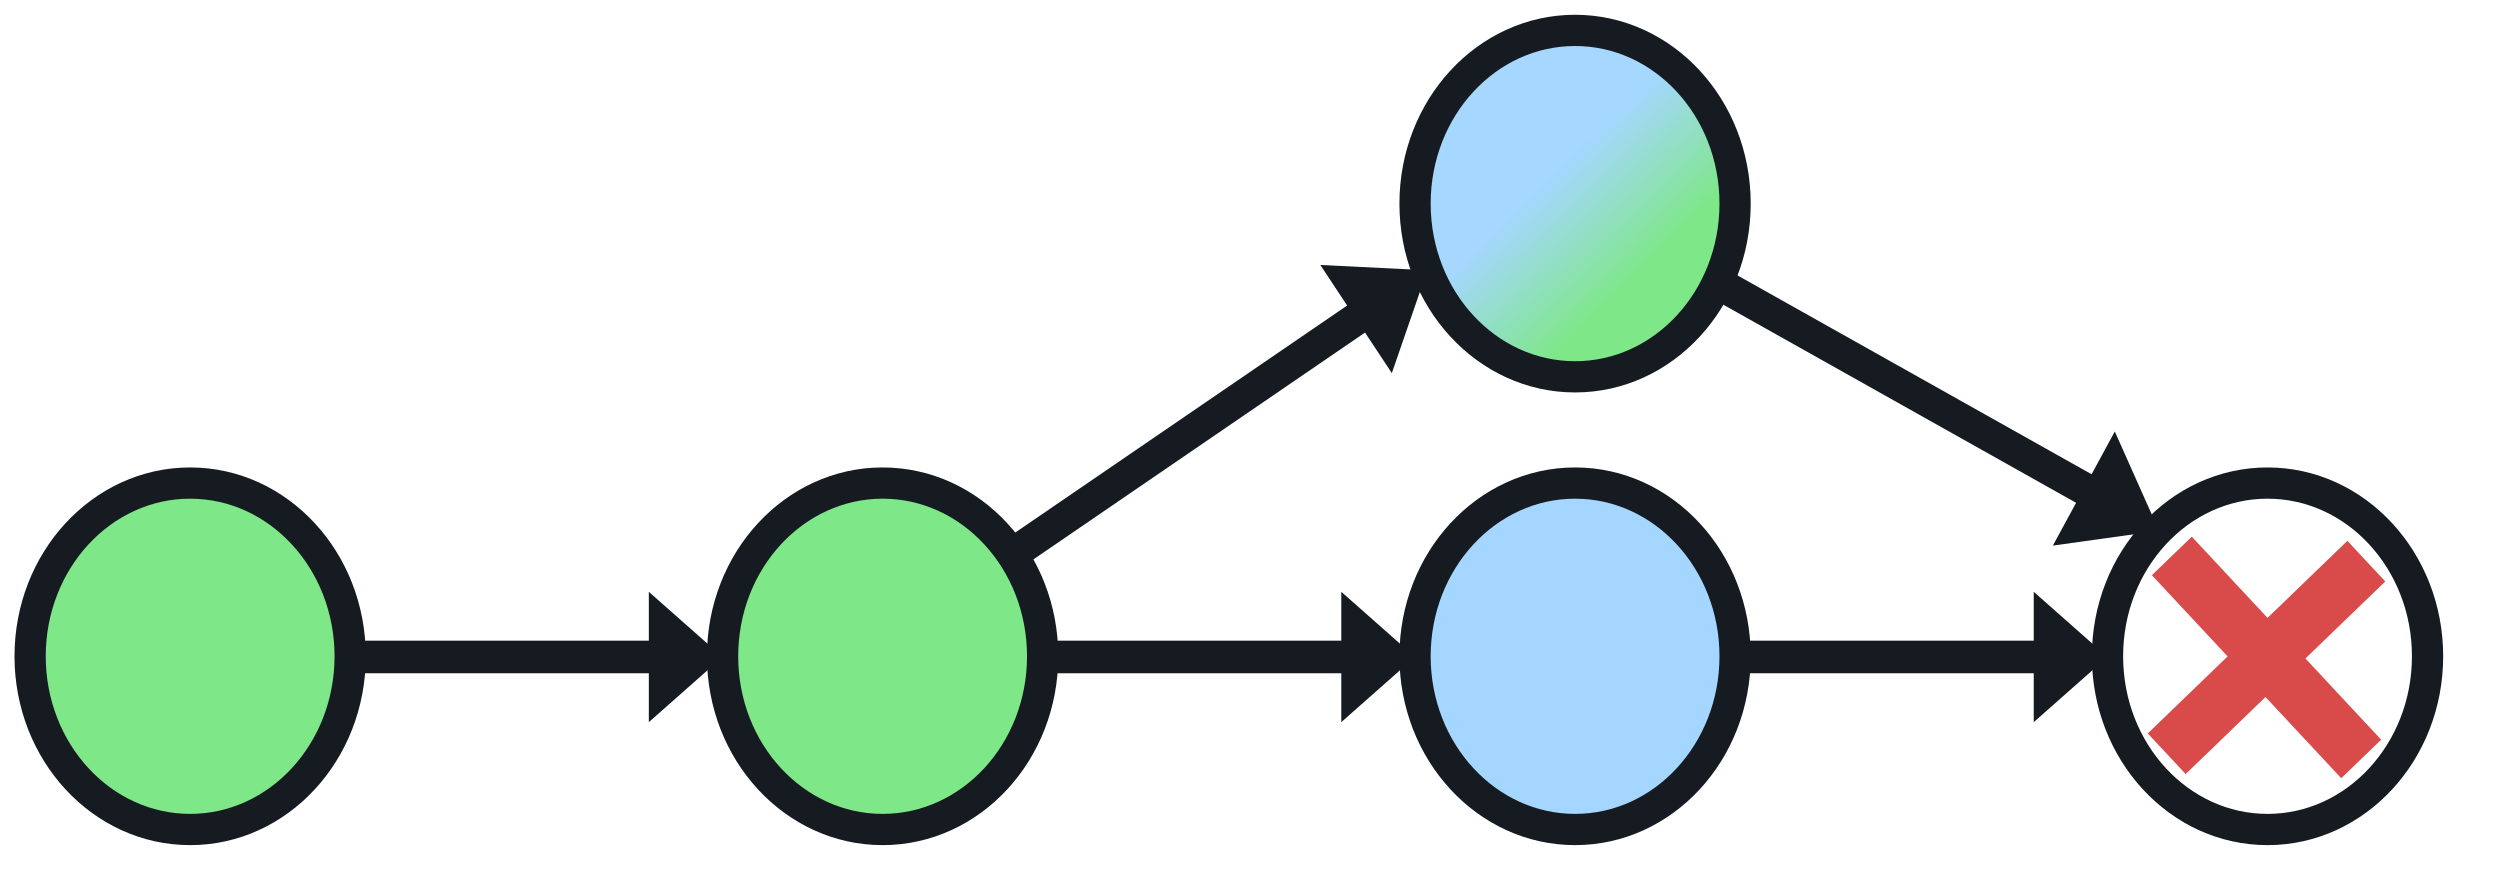
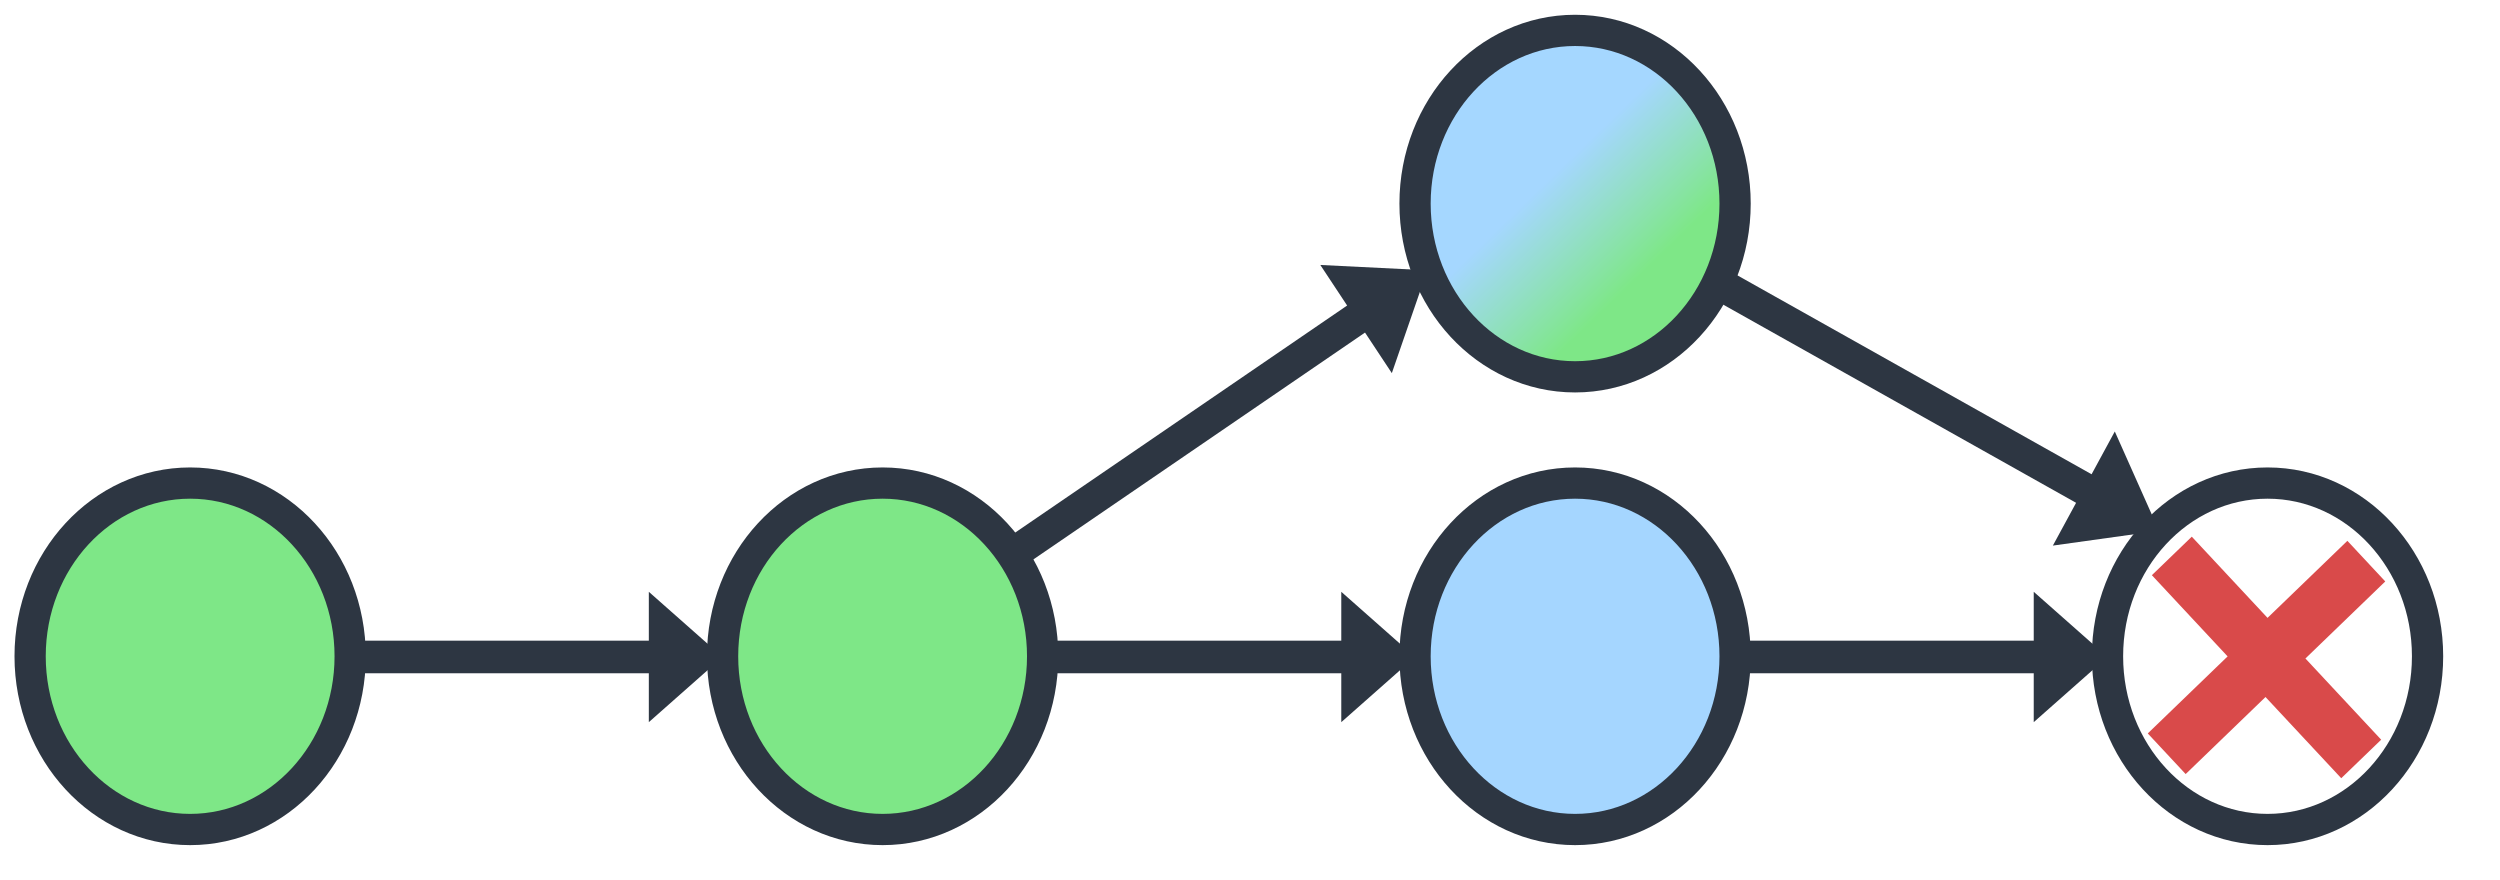
<svg xmlns="http://www.w3.org/2000/svg" xmlns:ns1="https://boxy-svg.com" viewBox="50.776 220.346 400.073 140.824" width="400.073" height="140.824">
  <defs>
    <linearGradient gradientUnits="userSpaceOnUse" x1="186.644" y1="120.803" x2="186.644" y2="149.743" id="gradient-0" spreadMethod="pad" gradientTransform="matrix(0.724243, -0.647921, 0.293919, 0.269992, 11.3443, 223.5507)">
      <stop offset="0" style="stop-color: rgba(165, 215, 255, 1)" />
      <stop offset="1" style="stop-color: rgb(126, 231, 135);" />
    </linearGradient>
  </defs>
-   <circle style="vector-effect: non-scaling-stroke; stroke: rgb(22, 27, 34); stroke-width: 5px; fill: rgb(126, 231, 135);" cx="186.644" cy="135.273" r="14.47" transform="matrix(1.769753, 0, 0, 1.915712, -138.2946, 66.22704)" />
-   <circle style="vector-effect: non-scaling-stroke; stroke: rgb(22, 27, 34); stroke-width: 5px; fill: rgb(165, 214, 255);" cx="186.644" cy="135.273" r="14.47" transform="matrix(1.769753, 0, 0, 1.915712, -27.48022, 66.22704)" />
-   <path d="M 217.625 322.874 H 265.42 L 265.42 315.052 L 277.218 325.482 L 265.42 335.913 L 265.42 328.091 H 217.625 V 322.874 Z" style="fill: rgb(22, 27, 34);" ns1:shape="arrow 217.625 315.052 59.593 20.861 5.217 11.798 0 1@d9ca38e1" />
-   <circle style="vector-effect: non-scaling-stroke; stroke: rgb(22, 27, 34); stroke-width: 5px; fill: rgb(126, 231, 135);" cx="186.644" cy="135.273" r="14.47" transform="matrix(1.769753, 0, 0, 1.915712, -249.1095, 66.22702)" />
-   <path d="M 106.812 322.874 H 154.607 L 154.607 315.052 L 166.405 325.482 L 154.607 335.913 L 154.607 328.091 H 106.812 V 322.874 Z" style="fill: rgb(22, 27, 34);" ns1:shape="arrow 106.812 315.052 59.593 20.861 5.217 11.798 0 1@f049d0cd" />
-   <circle style="vector-effect: non-scaling-stroke; stroke: rgb(22, 27, 34); stroke-width: 5px; fill: rgba(165, 215, 255, 0);" cx="186.644" cy="135.273" r="14.47" transform="matrix(1.769753, 0, 0, 1.915712, 83.33423, 66.22704)" />
-   <path d="M 328.438 322.874 H 376.233 L 376.233 315.052 L 388.031 325.482 L 376.233 335.913 L 376.233 328.091 H 328.438 V 322.874 Z" style="fill: rgb(22, 27, 34);" ns1:shape="arrow 328.438 315.052 59.593 20.861 5.217 11.798 0 1@ce20c644" />
-   <circle style="vector-effect: non-scaling-stroke; stroke: rgb(22, 27, 34); stroke-width: 5px; fill: url(#gradient-0); paint-order: fill;" cx="186.644" cy="135.273" r="14.47" transform="matrix(1.769753, 0, 0, 1.915712, -27.48022, -6.215131)" />
-   <path d="M 267.385 300.355 H 333.968 L 333.968 292.574 L 347.788 302.949 L 333.968 313.324 L 333.968 305.543 H 267.385 V 300.355 Z" style="fill: rgb(22, 27, 34);" transform="matrix(0.82538, -0.564578, 0.551592, 0.834262, -174.9672, 207.2146)" ns1:shape="arrow 267.385 292.574 80.403 20.75 5.188 13.82 0 1@0f46bdcd" />
-   <path d="M 273.282 300.752 H 340.567 L 340.567 292.963 L 354.37 303.351 L 340.567 313.738 L 340.567 305.95 H 273.282 V 300.752 Z" style="fill: rgb(22, 27, 34);" transform="matrix(0.871919, 0.489651, -0.477117, 0.878957, 232.0375, -134.8649)" ns1:shape="arrow 273.282 292.963 81.088 20.775 5.198 13.803 0 1@eb65d087" />
+   <circle style="vector-effect: non-scaling-stroke; stroke: rgb(45, 54, 66); stroke-width: 5px; fill: rgb(126, 231, 135);" cx="186.644" cy="135.273" r="14.47" transform="matrix(1.769753, 0, 0, 1.915712, -138.2946, 66.22704)" />
+   <circle style="vector-effect: non-scaling-stroke; stroke: rgb(45, 54, 66); stroke-width: 5px; fill: rgb(165, 214, 255);" cx="186.644" cy="135.273" r="14.47" transform="matrix(1.769753, 0, 0, 1.915712, -27.48022, 66.22704)" />
+   <path d="M 217.625 322.874 H 265.42 L 265.42 315.052 L 277.218 325.482 L 265.42 335.913 L 265.42 328.091 H 217.625 V 322.874 Z" style="fill: rgb(45, 54, 66);" ns1:shape="arrow 217.625 315.052 59.593 20.861 5.217 11.798 0 1@d9ca38e1" />
+   <circle style="vector-effect: non-scaling-stroke; stroke: rgb(45, 54, 66); stroke-width: 5px; fill: rgb(126, 231, 135);" cx="186.644" cy="135.273" r="14.47" transform="matrix(1.769753, 0, 0, 1.915712, -249.1095, 66.22702)" />
+   <path d="M 106.812 322.874 H 154.607 L 154.607 315.052 L 166.405 325.482 L 154.607 335.913 L 154.607 328.091 H 106.812 V 322.874 Z" style="fill: rgb(45, 54, 66);" ns1:shape="arrow 106.812 315.052 59.593 20.861 5.217 11.798 0 1@f049d0cd" />
+   <circle style="vector-effect: non-scaling-stroke; stroke: rgb(45, 54, 66); stroke-width: 5px; fill: rgba(165, 215, 255, 0);" cx="186.644" cy="135.273" r="14.47" transform="matrix(1.769753, 0, 0, 1.915712, 83.33423, 66.22704)" />
+   <path d="M 328.438 322.874 H 376.233 L 376.233 315.052 L 388.031 325.482 L 376.233 335.913 L 376.233 328.091 H 328.438 V 322.874 Z" style="fill: rgb(45, 54, 66);" ns1:shape="arrow 328.438 315.052 59.593 20.861 5.217 11.798 0 1@ce20c644" />
+   <circle style="vector-effect: non-scaling-stroke; stroke: rgb(45, 54, 66); stroke-width: 5px; fill: url(#gradient-0); paint-order: fill;" cx="186.644" cy="135.273" r="14.47" transform="matrix(1.769753, 0, 0, 1.915712, -27.48022, -6.215131)" />
+   <path d="M 267.385 300.355 H 333.968 L 333.968 292.574 L 347.788 302.949 L 333.968 313.324 L 333.968 305.543 H 267.385 V 300.355 Z" style="fill: rgb(45, 54, 66);" transform="matrix(0.82538, -0.564578, 0.551592, 0.834262, -174.9672, 207.2146)" ns1:shape="arrow 267.385 292.574 80.403 20.75 5.188 13.82 0 1@0f46bdcd" />
+   <path d="M 273.282 300.752 H 340.567 L 340.567 292.963 L 354.37 303.351 L 340.567 313.738 L 340.567 305.95 H 273.282 V 300.752 Z" style="fill: rgb(45, 54, 66);" transform="matrix(0.871919, 0.489651, -0.477117, 0.878957, 232.0375, -134.8649)" ns1:shape="arrow 273.282 292.963 81.088 20.775 5.198 13.803 0 1@eb65d087" />
  <path d="M 87.006 169.32 H 95.896 V 187.074 H 113.667 V 195.951 H 95.896 V 213.704 H 87.006 V 195.951 H 69.235 V 187.074 H 87.006 Z" style="fill: rgba(201, 0, 0, 0.71);" transform="matrix(0.68209, 0.731268, -0.719698, 0.694495, 488.9384, 125.6766)" ns1:shape="cross 69.235 169.32 44.432 44.384 8.877 8.89 0.5 1@c5389f06" />
</svg>
